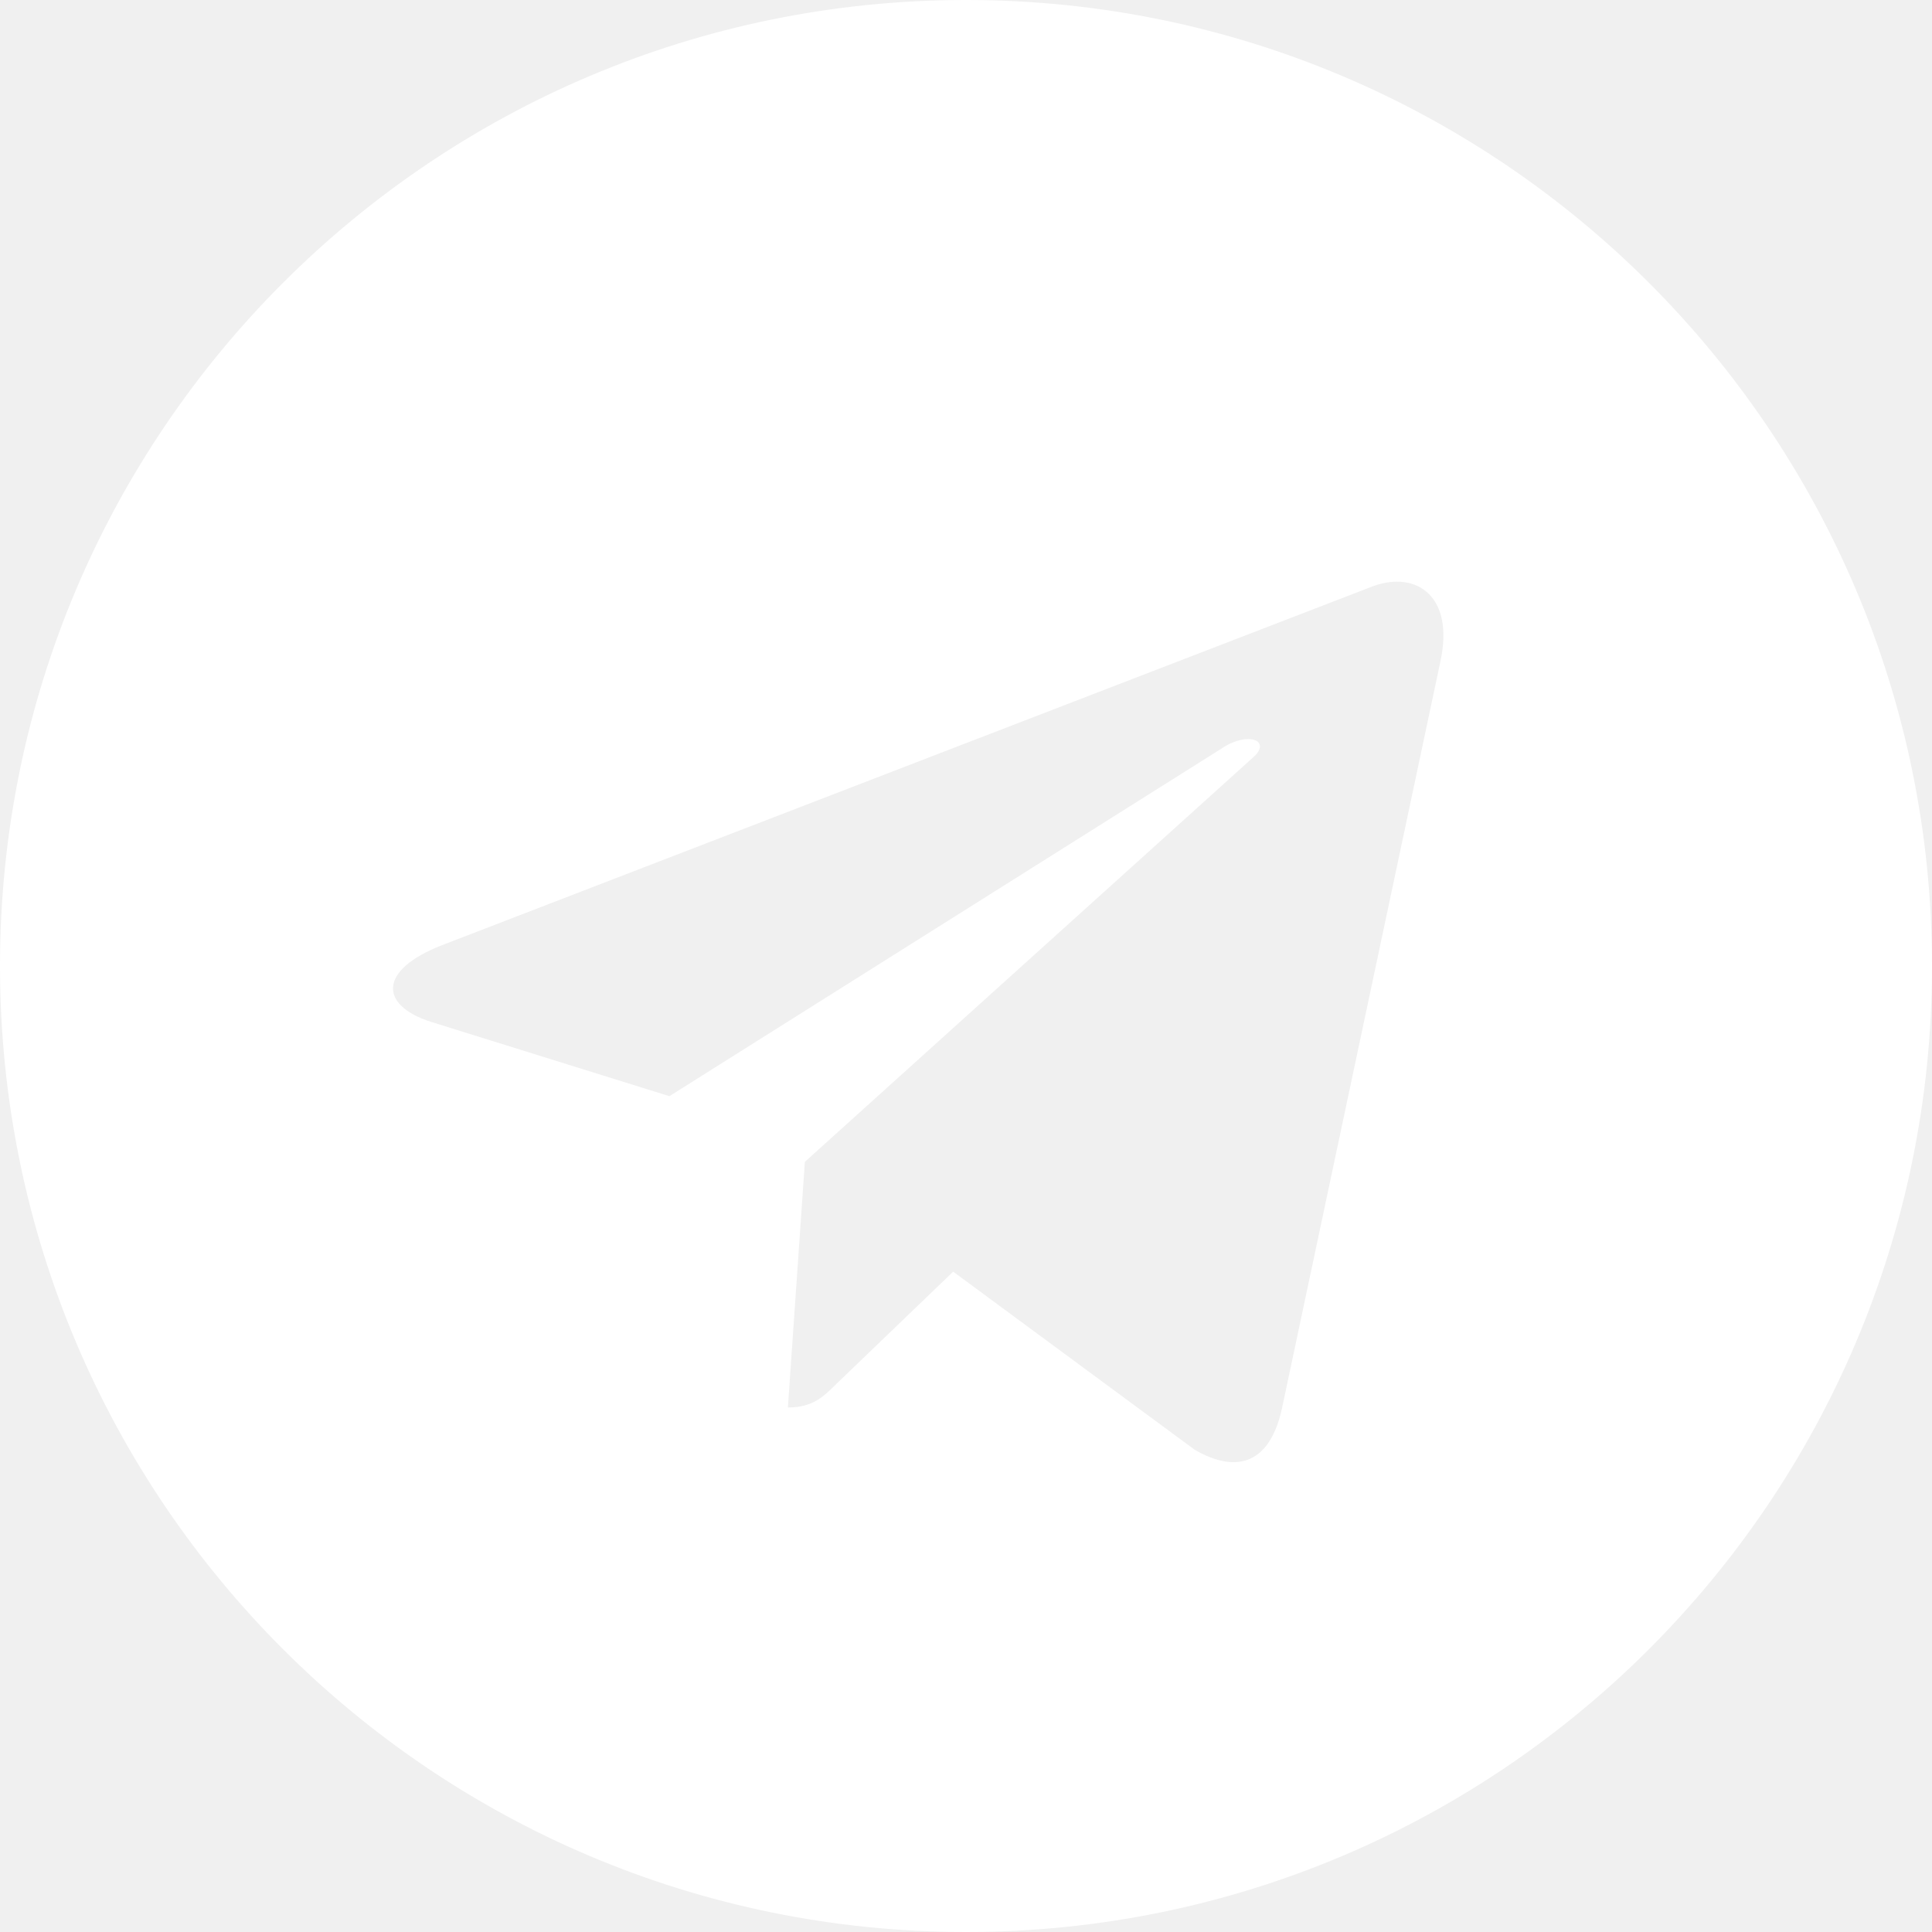
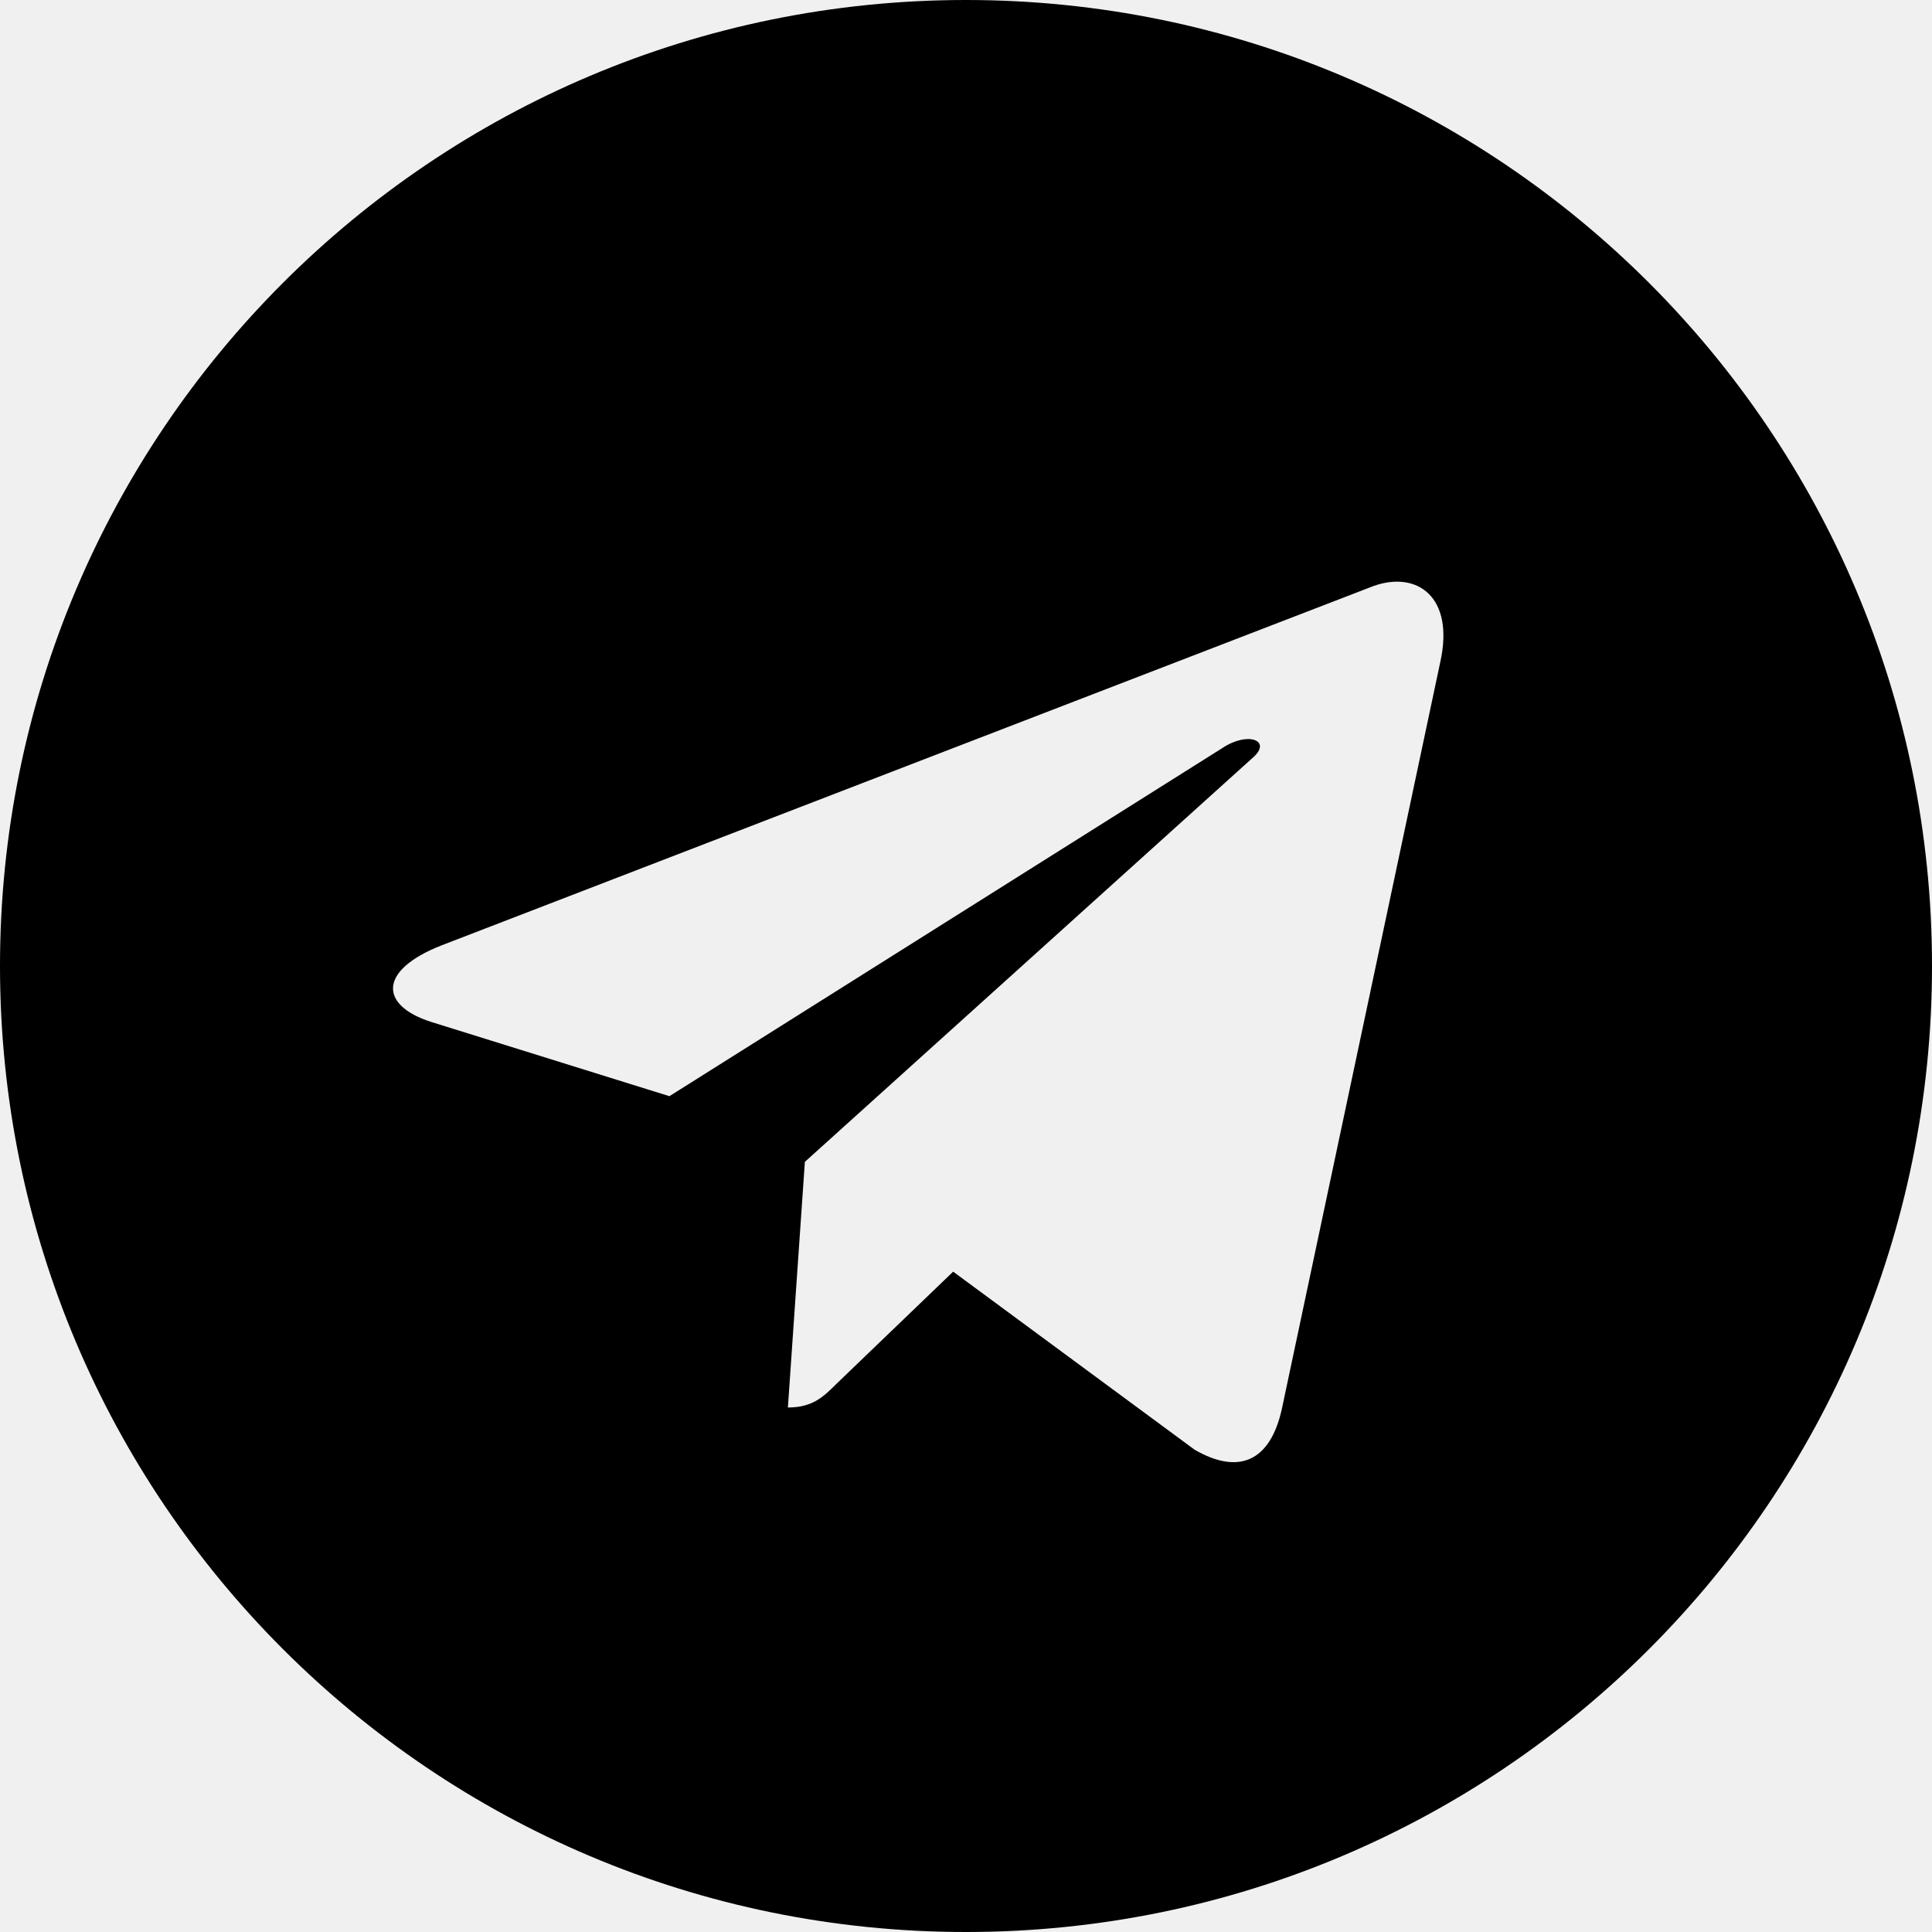
<svg xmlns="http://www.w3.org/2000/svg" version="1.1" id="Bold" x="0px" y="0px" viewBox="0 0 512 512" style="enable-background:new 0 0 512 512;" xml:space="preserve">
  <style type="text/css">
- 	.st0{fill:#FFFFFF;}
+ 	.st0{fill:#000;}
</style>
  <path class="st0" d="M256,512c141.4,0,256-114.6,256-256S397.4,0,256,0S0,114.6,0,256S114.6,512,256,512z M117.1,250.5L364,155.3  c11.5-4.1,21.5,2.8,17.7,20.1l0,0l-42,198c-3.1,14-11.5,17.5-23.1,10.8l-64-47.2l-30.9,29.7c-3.4,3.4-6.3,6.3-12.9,6.3l4.5-65.1  L332,200.8c5.2-4.5-1.2-7.1-8-2.6l-146.6,92.3l-63.2-19.7C100.5,266.4,100.2,257.1,117.1,250.5L117.1,250.5z" />
</svg>
